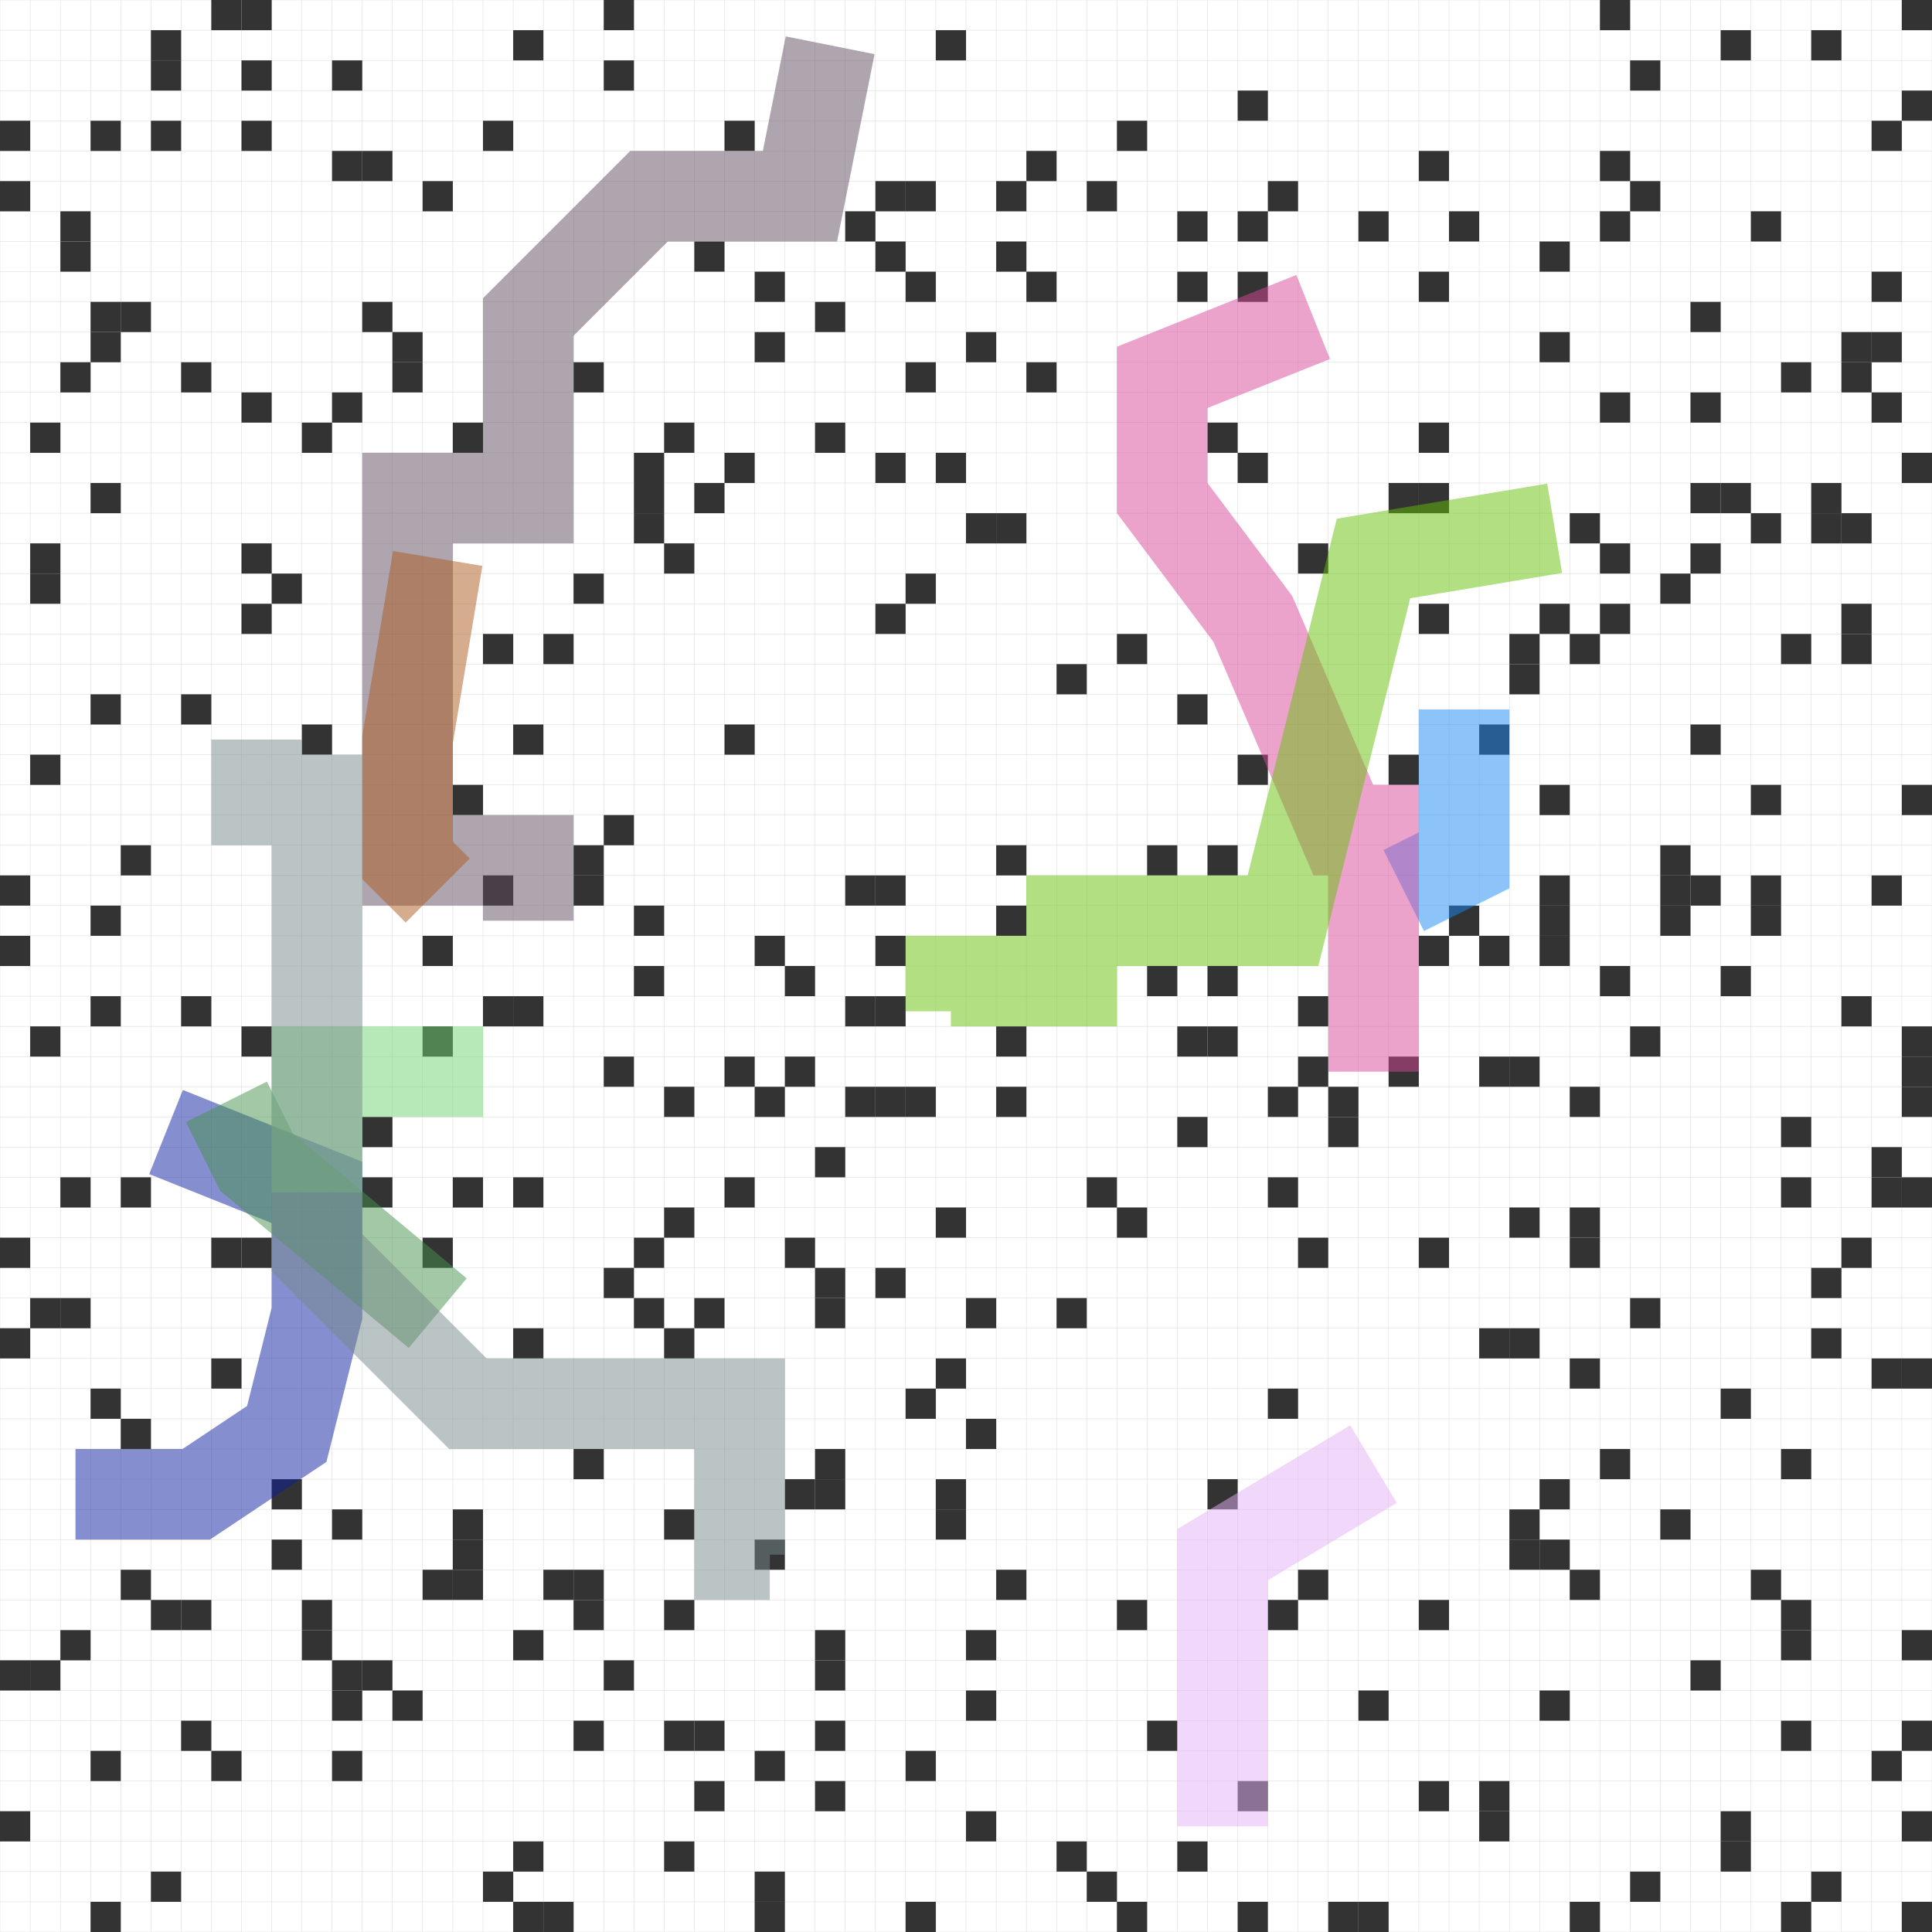
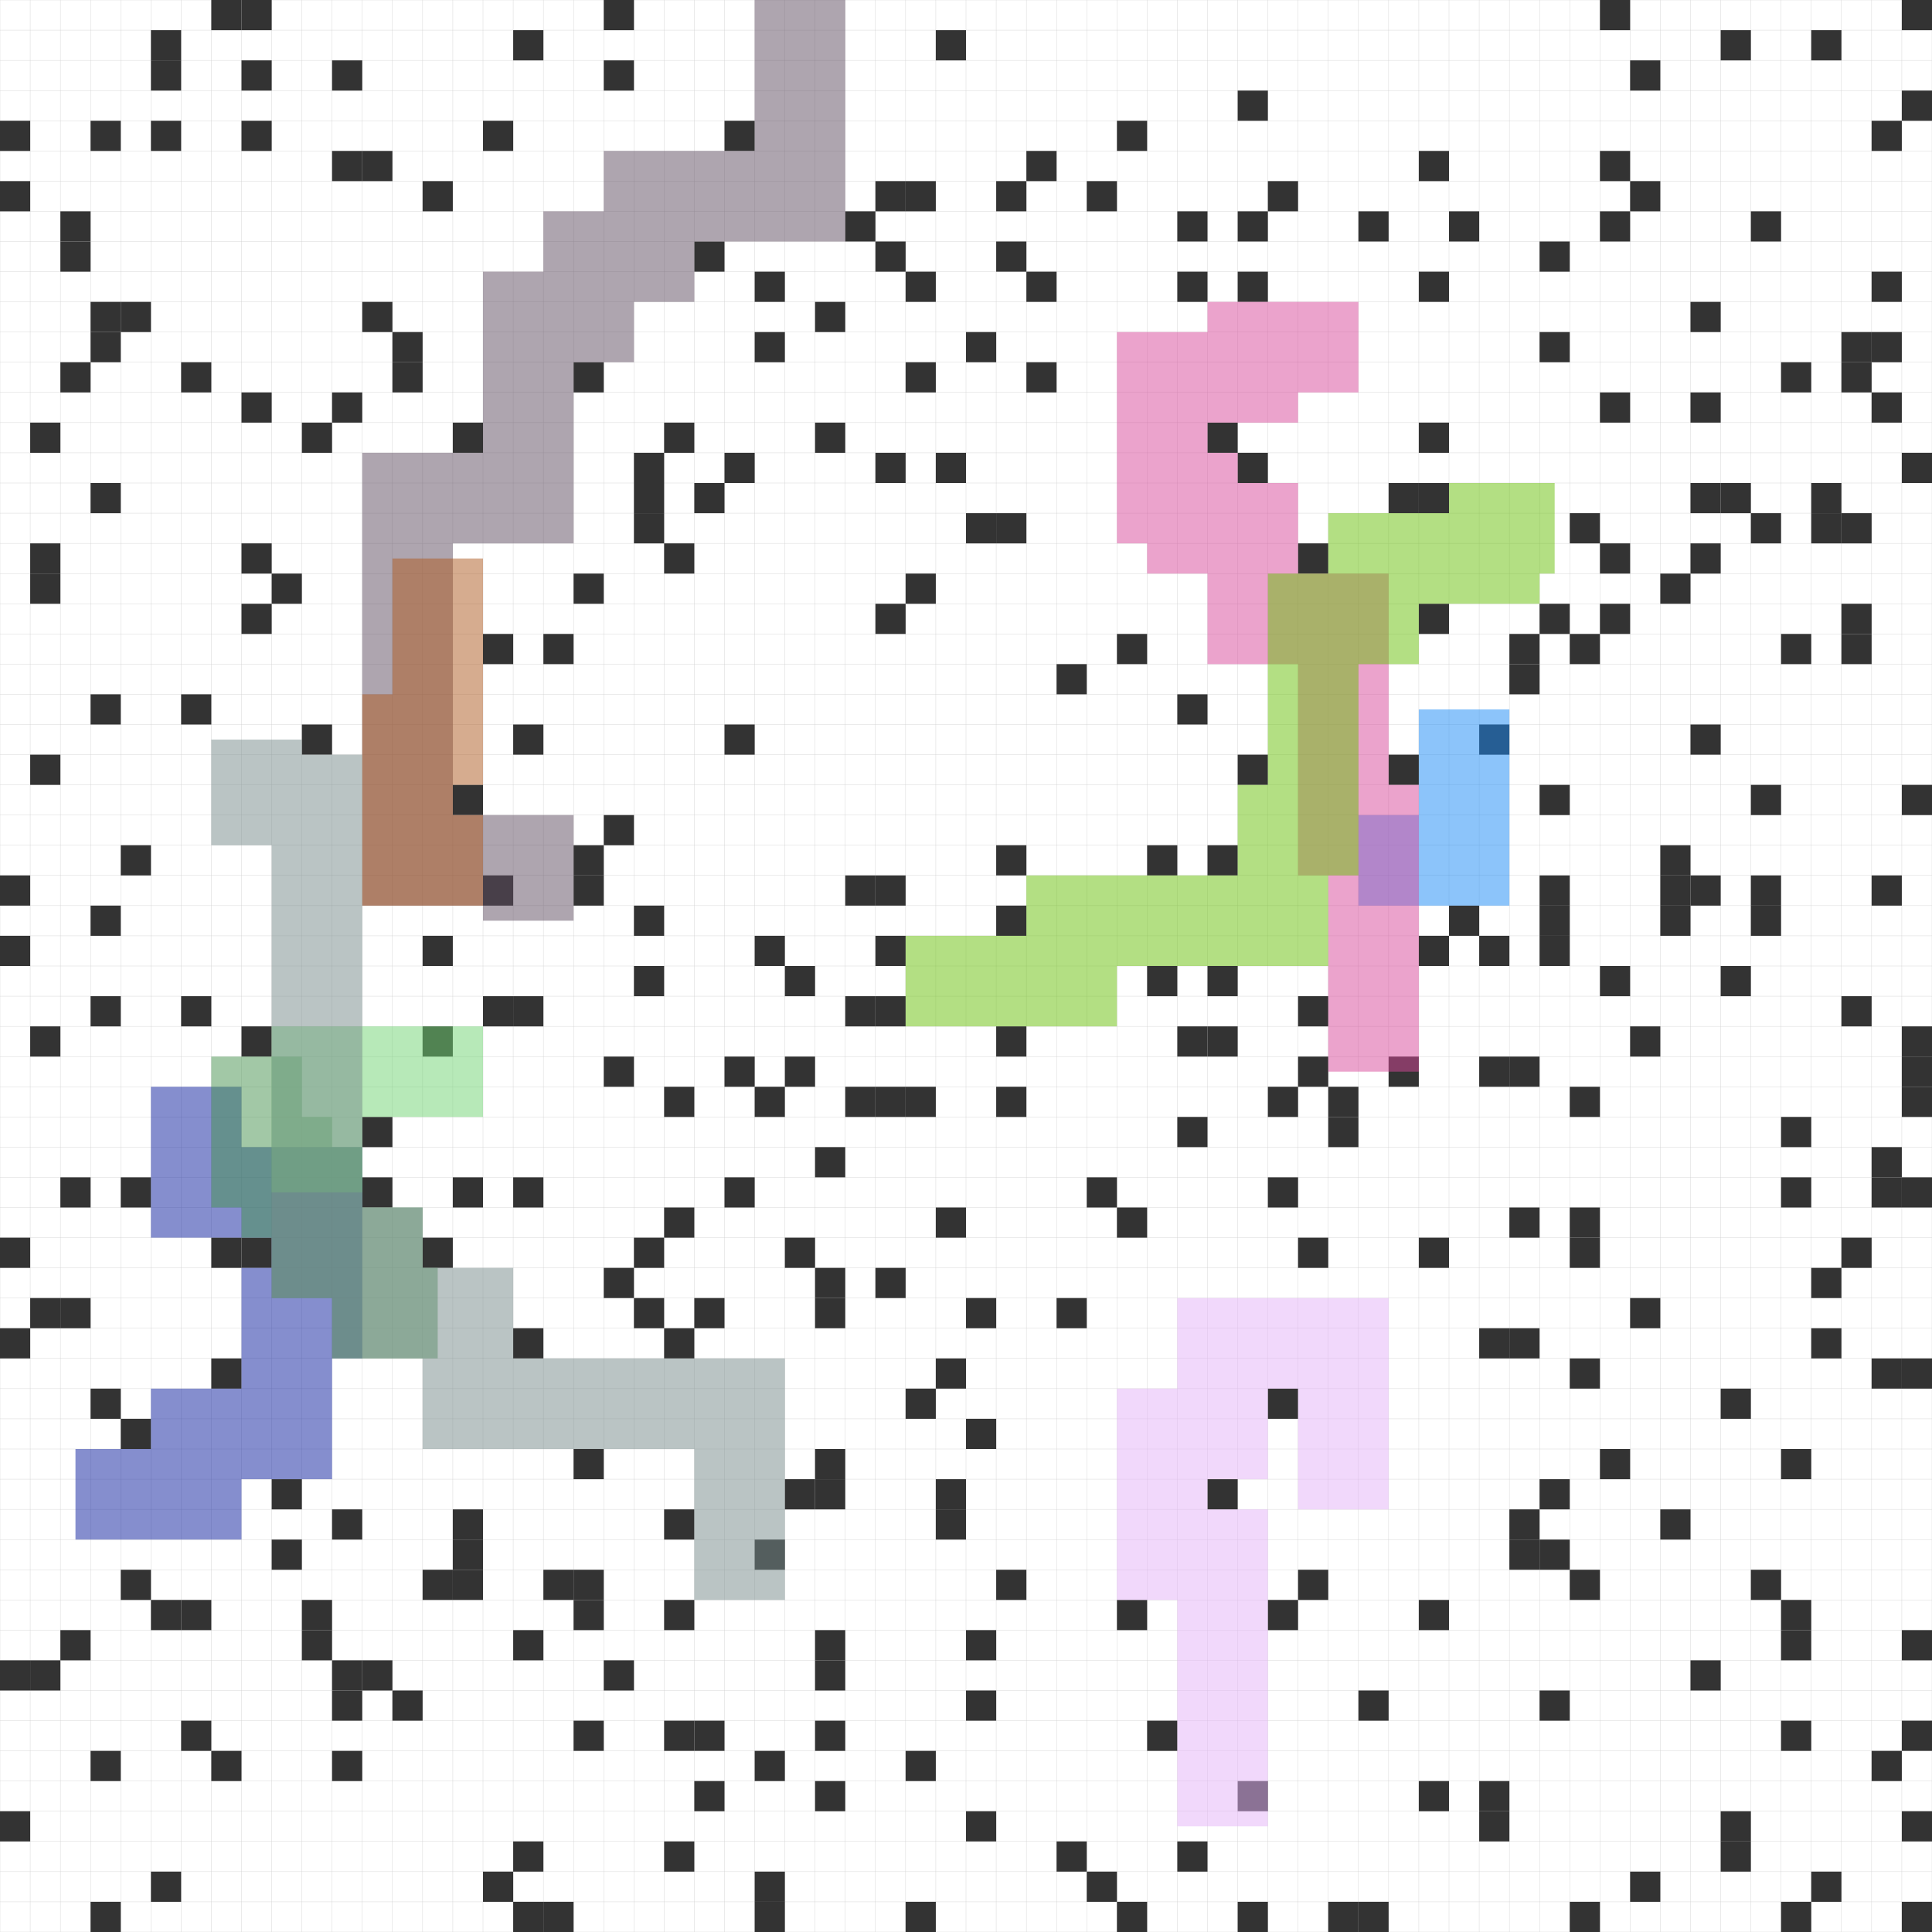
<svg xmlns="http://www.w3.org/2000/svg" viewBox="0 0 64 64">
  <path stroke="#ccc" stroke-width="0.01" d="M 0,0 h 64 M 0,1 h 64 M 0,2 h 64 M 0,3 h 64 M 0,4 h 64 M 0,5 h 64 M 0,6 h 64 M 0,7 h 64 M 0,8 h 64 M 0,9 h 64 M 0,10 h 64 M 0,11 h 64 M 0,12 h 64 M 0,13 h 64 M 0,14 h 64 M 0,15 h 64 M 0,16 h 64 M 0,17 h 64 M 0,18 h 64 M 0,19 h 64 M 0,20 h 64 M 0,21 h 64 M 0,22 h 64 M 0,23 h 64 M 0,24 h 64 M 0,25 h 64 M 0,26 h 64 M 0,27 h 64 M 0,28 h 64 M 0,29 h 64 M 0,30 h 64 M 0,31 h 64 M 0,32 h 64 M 0,33 h 64 M 0,34 h 64 M 0,35 h 64 M 0,36 h 64 M 0,37 h 64 M 0,38 h 64 M 0,39 h 64 M 0,40 h 64 M 0,41 h 64 M 0,42 h 64 M 0,43 h 64 M 0,44 h 64 M 0,45 h 64 M 0,46 h 64 M 0,47 h 64 M 0,48 h 64 M 0,49 h 64 M 0,50 h 64 M 0,51 h 64 M 0,52 h 64 M 0,53 h 64 M 0,54 h 64 M 0,55 h 64 M 0,56 h 64 M 0,57 h 64 M 0,58 h 64 M 0,59 h 64 M 0,60 h 64 M 0,61 h 64 M 0,62 h 64 M 0,63 h 64 M 0,64 h 64 M 0,0 v 64 M 1,0 v 64 M 2,0 v 64 M 3,0 v 64 M 4,0 v 64 M 5,0 v 64 M 6,0 v 64 M 7,0 v 64 M 8,0 v 64 M 9,0 v 64 M 10,0 v 64 M 11,0 v 64 M 12,0 v 64 M 13,0 v 64 M 14,0 v 64 M 15,0 v 64 M 16,0 v 64 M 17,0 v 64 M 18,0 v 64 M 19,0 v 64 M 20,0 v 64 M 21,0 v 64 M 22,0 v 64 M 23,0 v 64 M 24,0 v 64 M 25,0 v 64 M 26,0 v 64 M 27,0 v 64 M 28,0 v 64 M 29,0 v 64 M 30,0 v 64 M 31,0 v 64 M 32,0 v 64 M 33,0 v 64 M 34,0 v 64 M 35,0 v 64 M 36,0 v 64 M 37,0 v 64 M 38,0 v 64 M 39,0 v 64 M 40,0 v 64 M 41,0 v 64 M 42,0 v 64 M 43,0 v 64 M 44,0 v 64 M 45,0 v 64 M 46,0 v 64 M 47,0 v 64 M 48,0 v 64 M 49,0 v 64 M 50,0 v 64 M 51,0 v 64 M 52,0 v 64 M 53,0 v 64 M 54,0 v 64 M 55,0 v 64 M 56,0 v 64 M 57,0 v 64 M 58,0 v 64 M 59,0 v 64 M 60,0 v 64 M 61,0 v 64 M 62,0 v 64 M 63,0 v 64 M 64,0 v 64" />
  <rect x="7" y="0" width="1" height="1" fill="#333" />
  <rect x="8" y="0" width="1" height="1" fill="#333" />
  <rect x="20" y="0" width="1" height="1" fill="#333" />
  <rect x="53" y="0" width="1" height="1" fill="#333" />
  <rect x="63" y="0" width="1" height="1" fill="#333" />
  <rect x="5" y="1" width="1" height="1" fill="#333" />
  <rect x="17" y="1" width="1" height="1" fill="#333" />
  <rect x="31" y="1" width="1" height="1" fill="#333" />
  <rect x="57" y="1" width="1" height="1" fill="#333" />
  <rect x="60" y="1" width="1" height="1" fill="#333" />
  <rect x="5" y="2" width="1" height="1" fill="#333" />
  <rect x="8" y="2" width="1" height="1" fill="#333" />
  <rect x="11" y="2" width="1" height="1" fill="#333" />
  <rect x="20" y="2" width="1" height="1" fill="#333" />
  <rect x="54" y="2" width="1" height="1" fill="#333" />
  <rect x="41" y="3" width="1" height="1" fill="#333" />
  <rect x="63" y="3" width="1" height="1" fill="#333" />
  <rect x="0" y="4" width="1" height="1" fill="#333" />
  <rect x="3" y="4" width="1" height="1" fill="#333" />
  <rect x="5" y="4" width="1" height="1" fill="#333" />
  <rect x="8" y="4" width="1" height="1" fill="#333" />
  <rect x="16" y="4" width="1" height="1" fill="#333" />
  <rect x="24" y="4" width="1" height="1" fill="#333" />
  <rect x="37" y="4" width="1" height="1" fill="#333" />
  <rect x="62" y="4" width="1" height="1" fill="#333" />
  <rect x="11" y="5" width="1" height="1" fill="#333" />
  <rect x="12" y="5" width="1" height="1" fill="#333" />
  <rect x="34" y="5" width="1" height="1" fill="#333" />
  <rect x="47" y="5" width="1" height="1" fill="#333" />
  <rect x="53" y="5" width="1" height="1" fill="#333" />
  <rect x="0" y="6" width="1" height="1" fill="#333" />
  <rect x="14" y="6" width="1" height="1" fill="#333" />
  <rect x="29" y="6" width="1" height="1" fill="#333" />
  <rect x="30" y="6" width="1" height="1" fill="#333" />
  <rect x="33" y="6" width="1" height="1" fill="#333" />
  <rect x="36" y="6" width="1" height="1" fill="#333" />
  <rect x="42" y="6" width="1" height="1" fill="#333" />
  <rect x="54" y="6" width="1" height="1" fill="#333" />
  <rect x="2" y="7" width="1" height="1" fill="#333" />
  <rect x="28" y="7" width="1" height="1" fill="#333" />
  <rect x="39" y="7" width="1" height="1" fill="#333" />
  <rect x="41" y="7" width="1" height="1" fill="#333" />
  <rect x="45" y="7" width="1" height="1" fill="#333" />
  <rect x="48" y="7" width="1" height="1" fill="#333" />
  <rect x="53" y="7" width="1" height="1" fill="#333" />
  <rect x="58" y="7" width="1" height="1" fill="#333" />
  <rect x="2" y="8" width="1" height="1" fill="#333" />
  <rect x="23" y="8" width="1" height="1" fill="#333" />
  <rect x="29" y="8" width="1" height="1" fill="#333" />
  <rect x="33" y="8" width="1" height="1" fill="#333" />
  <rect x="51" y="8" width="1" height="1" fill="#333" />
  <rect x="25" y="9" width="1" height="1" fill="#333" />
  <rect x="30" y="9" width="1" height="1" fill="#333" />
  <rect x="34" y="9" width="1" height="1" fill="#333" />
  <rect x="39" y="9" width="1" height="1" fill="#333" />
  <rect x="41" y="9" width="1" height="1" fill="#333" />
  <rect x="47" y="9" width="1" height="1" fill="#333" />
  <rect x="62" y="9" width="1" height="1" fill="#333" />
  <rect x="3" y="10" width="1" height="1" fill="#333" />
  <rect x="4" y="10" width="1" height="1" fill="#333" />
  <rect x="12" y="10" width="1" height="1" fill="#333" />
  <rect x="27" y="10" width="1" height="1" fill="#333" />
  <rect x="56" y="10" width="1" height="1" fill="#333" />
  <rect x="3" y="11" width="1" height="1" fill="#333" />
  <rect x="13" y="11" width="1" height="1" fill="#333" />
  <rect x="25" y="11" width="1" height="1" fill="#333" />
  <rect x="32" y="11" width="1" height="1" fill="#333" />
  <rect x="51" y="11" width="1" height="1" fill="#333" />
  <rect x="61" y="11" width="1" height="1" fill="#333" />
  <rect x="62" y="11" width="1" height="1" fill="#333" />
  <rect x="2" y="12" width="1" height="1" fill="#333" />
  <rect x="6" y="12" width="1" height="1" fill="#333" />
  <rect x="13" y="12" width="1" height="1" fill="#333" />
  <rect x="19" y="12" width="1" height="1" fill="#333" />
  <rect x="30" y="12" width="1" height="1" fill="#333" />
  <rect x="34" y="12" width="1" height="1" fill="#333" />
  <rect x="59" y="12" width="1" height="1" fill="#333" />
  <rect x="61" y="12" width="1" height="1" fill="#333" />
  <rect x="8" y="13" width="1" height="1" fill="#333" />
  <rect x="11" y="13" width="1" height="1" fill="#333" />
  <rect x="53" y="13" width="1" height="1" fill="#333" />
  <rect x="56" y="13" width="1" height="1" fill="#333" />
  <rect x="62" y="13" width="1" height="1" fill="#333" />
  <rect x="1" y="14" width="1" height="1" fill="#333" />
  <rect x="10" y="14" width="1" height="1" fill="#333" />
  <rect x="15" y="14" width="1" height="1" fill="#333" />
  <rect x="22" y="14" width="1" height="1" fill="#333" />
  <rect x="27" y="14" width="1" height="1" fill="#333" />
  <rect x="40" y="14" width="1" height="1" fill="#333" />
  <rect x="47" y="14" width="1" height="1" fill="#333" />
  <rect x="21" y="15" width="1" height="1" fill="#333" />
  <rect x="24" y="15" width="1" height="1" fill="#333" />
  <rect x="29" y="15" width="1" height="1" fill="#333" />
  <rect x="31" y="15" width="1" height="1" fill="#333" />
  <rect x="41" y="15" width="1" height="1" fill="#333" />
  <rect x="63" y="15" width="1" height="1" fill="#333" />
  <rect x="3" y="16" width="1" height="1" fill="#333" />
  <rect x="21" y="16" width="1" height="1" fill="#333" />
  <rect x="23" y="16" width="1" height="1" fill="#333" />
  <rect x="46" y="16" width="1" height="1" fill="#333" />
  <rect x="47" y="16" width="1" height="1" fill="#333" />
  <rect x="56" y="16" width="1" height="1" fill="#333" />
  <rect x="57" y="16" width="1" height="1" fill="#333" />
  <rect x="60" y="16" width="1" height="1" fill="#333" />
  <rect x="21" y="17" width="1" height="1" fill="#333" />
  <rect x="32" y="17" width="1" height="1" fill="#333" />
  <rect x="33" y="17" width="1" height="1" fill="#333" />
  <rect x="52" y="17" width="1" height="1" fill="#333" />
  <rect x="58" y="17" width="1" height="1" fill="#333" />
  <rect x="60" y="17" width="1" height="1" fill="#333" />
  <rect x="61" y="17" width="1" height="1" fill="#333" />
  <rect x="1" y="18" width="1" height="1" fill="#333" />
  <rect x="8" y="18" width="1" height="1" fill="#333" />
  <rect x="22" y="18" width="1" height="1" fill="#333" />
  <rect x="43" y="18" width="1" height="1" fill="#333" />
  <rect x="53" y="18" width="1" height="1" fill="#333" />
  <rect x="56" y="18" width="1" height="1" fill="#333" />
  <rect x="1" y="19" width="1" height="1" fill="#333" />
  <rect x="9" y="19" width="1" height="1" fill="#333" />
  <rect x="19" y="19" width="1" height="1" fill="#333" />
  <rect x="30" y="19" width="1" height="1" fill="#333" />
  <rect x="55" y="19" width="1" height="1" fill="#333" />
  <rect x="8" y="20" width="1" height="1" fill="#333" />
  <rect x="29" y="20" width="1" height="1" fill="#333" />
  <rect x="47" y="20" width="1" height="1" fill="#333" />
  <rect x="51" y="20" width="1" height="1" fill="#333" />
  <rect x="53" y="20" width="1" height="1" fill="#333" />
  <rect x="61" y="20" width="1" height="1" fill="#333" />
  <rect x="16" y="21" width="1" height="1" fill="#333" />
  <rect x="18" y="21" width="1" height="1" fill="#333" />
  <rect x="37" y="21" width="1" height="1" fill="#333" />
  <rect x="50" y="21" width="1" height="1" fill="#333" />
  <rect x="52" y="21" width="1" height="1" fill="#333" />
  <rect x="59" y="21" width="1" height="1" fill="#333" />
  <rect x="61" y="21" width="1" height="1" fill="#333" />
  <rect x="35" y="22" width="1" height="1" fill="#333" />
  <rect x="50" y="22" width="1" height="1" fill="#333" />
  <rect x="3" y="23" width="1" height="1" fill="#333" />
  <rect x="6" y="23" width="1" height="1" fill="#333" />
  <rect x="39" y="23" width="1" height="1" fill="#333" />
  <rect x="10" y="24" width="1" height="1" fill="#333" />
  <rect x="17" y="24" width="1" height="1" fill="#333" />
  <rect x="24" y="24" width="1" height="1" fill="#333" />
  <rect x="49" y="24" width="1" height="1" fill="#333" />
  <rect x="56" y="24" width="1" height="1" fill="#333" />
  <rect x="1" y="25" width="1" height="1" fill="#333" />
  <rect x="41" y="25" width="1" height="1" fill="#333" />
  <rect x="46" y="25" width="1" height="1" fill="#333" />
  <rect x="15" y="26" width="1" height="1" fill="#333" />
  <rect x="51" y="26" width="1" height="1" fill="#333" />
  <rect x="58" y="26" width="1" height="1" fill="#333" />
  <rect x="63" y="26" width="1" height="1" fill="#333" />
  <rect x="20" y="27" width="1" height="1" fill="#333" />
  <rect x="4" y="28" width="1" height="1" fill="#333" />
  <rect x="19" y="28" width="1" height="1" fill="#333" />
  <rect x="33" y="28" width="1" height="1" fill="#333" />
  <rect x="38" y="28" width="1" height="1" fill="#333" />
  <rect x="40" y="28" width="1" height="1" fill="#333" />
  <rect x="55" y="28" width="1" height="1" fill="#333" />
  <rect x="0" y="29" width="1" height="1" fill="#333" />
  <rect x="16" y="29" width="1" height="1" fill="#333" />
  <rect x="19" y="29" width="1" height="1" fill="#333" />
  <rect x="28" y="29" width="1" height="1" fill="#333" />
  <rect x="29" y="29" width="1" height="1" fill="#333" />
  <rect x="51" y="29" width="1" height="1" fill="#333" />
  <rect x="55" y="29" width="1" height="1" fill="#333" />
  <rect x="56" y="29" width="1" height="1" fill="#333" />
  <rect x="58" y="29" width="1" height="1" fill="#333" />
  <rect x="62" y="29" width="1" height="1" fill="#333" />
  <rect x="3" y="30" width="1" height="1" fill="#333" />
  <rect x="21" y="30" width="1" height="1" fill="#333" />
  <rect x="33" y="30" width="1" height="1" fill="#333" />
  <rect x="48" y="30" width="1" height="1" fill="#333" />
  <rect x="51" y="30" width="1" height="1" fill="#333" />
  <rect x="55" y="30" width="1" height="1" fill="#333" />
  <rect x="58" y="30" width="1" height="1" fill="#333" />
  <rect x="0" y="31" width="1" height="1" fill="#333" />
  <rect x="14" y="31" width="1" height="1" fill="#333" />
  <rect x="25" y="31" width="1" height="1" fill="#333" />
  <rect x="29" y="31" width="1" height="1" fill="#333" />
  <rect x="47" y="31" width="1" height="1" fill="#333" />
  <rect x="49" y="31" width="1" height="1" fill="#333" />
  <rect x="51" y="31" width="1" height="1" fill="#333" />
  <rect x="21" y="32" width="1" height="1" fill="#333" />
  <rect x="26" y="32" width="1" height="1" fill="#333" />
  <rect x="38" y="32" width="1" height="1" fill="#333" />
  <rect x="40" y="32" width="1" height="1" fill="#333" />
  <rect x="53" y="32" width="1" height="1" fill="#333" />
  <rect x="57" y="32" width="1" height="1" fill="#333" />
  <rect x="3" y="33" width="1" height="1" fill="#333" />
  <rect x="6" y="33" width="1" height="1" fill="#333" />
  <rect x="16" y="33" width="1" height="1" fill="#333" />
  <rect x="17" y="33" width="1" height="1" fill="#333" />
  <rect x="28" y="33" width="1" height="1" fill="#333" />
  <rect x="29" y="33" width="1" height="1" fill="#333" />
  <rect x="43" y="33" width="1" height="1" fill="#333" />
  <rect x="61" y="33" width="1" height="1" fill="#333" />
  <rect x="1" y="34" width="1" height="1" fill="#333" />
  <rect x="8" y="34" width="1" height="1" fill="#333" />
  <rect x="14" y="34" width="1" height="1" fill="#333" />
  <rect x="33" y="34" width="1" height="1" fill="#333" />
  <rect x="39" y="34" width="1" height="1" fill="#333" />
  <rect x="40" y="34" width="1" height="1" fill="#333" />
  <rect x="54" y="34" width="1" height="1" fill="#333" />
  <rect x="63" y="34" width="1" height="1" fill="#333" />
  <rect x="20" y="35" width="1" height="1" fill="#333" />
  <rect x="24" y="35" width="1" height="1" fill="#333" />
  <rect x="26" y="35" width="1" height="1" fill="#333" />
  <rect x="43" y="35" width="1" height="1" fill="#333" />
  <rect x="46" y="35" width="1" height="1" fill="#333" />
  <rect x="49" y="35" width="1" height="1" fill="#333" />
  <rect x="50" y="35" width="1" height="1" fill="#333" />
  <rect x="63" y="35" width="1" height="1" fill="#333" />
  <rect x="22" y="36" width="1" height="1" fill="#333" />
  <rect x="25" y="36" width="1" height="1" fill="#333" />
  <rect x="28" y="36" width="1" height="1" fill="#333" />
  <rect x="29" y="36" width="1" height="1" fill="#333" />
  <rect x="30" y="36" width="1" height="1" fill="#333" />
  <rect x="33" y="36" width="1" height="1" fill="#333" />
  <rect x="42" y="36" width="1" height="1" fill="#333" />
  <rect x="44" y="36" width="1" height="1" fill="#333" />
  <rect x="52" y="36" width="1" height="1" fill="#333" />
  <rect x="63" y="36" width="1" height="1" fill="#333" />
  <rect x="12" y="37" width="1" height="1" fill="#333" />
  <rect x="39" y="37" width="1" height="1" fill="#333" />
  <rect x="44" y="37" width="1" height="1" fill="#333" />
  <rect x="59" y="37" width="1" height="1" fill="#333" />
  <rect x="27" y="38" width="1" height="1" fill="#333" />
  <rect x="62" y="38" width="1" height="1" fill="#333" />
  <rect x="2" y="39" width="1" height="1" fill="#333" />
  <rect x="4" y="39" width="1" height="1" fill="#333" />
  <rect x="12" y="39" width="1" height="1" fill="#333" />
  <rect x="15" y="39" width="1" height="1" fill="#333" />
  <rect x="17" y="39" width="1" height="1" fill="#333" />
  <rect x="24" y="39" width="1" height="1" fill="#333" />
  <rect x="36" y="39" width="1" height="1" fill="#333" />
  <rect x="42" y="39" width="1" height="1" fill="#333" />
  <rect x="59" y="39" width="1" height="1" fill="#333" />
  <rect x="62" y="39" width="1" height="1" fill="#333" />
  <rect x="63" y="39" width="1" height="1" fill="#333" />
  <rect x="22" y="40" width="1" height="1" fill="#333" />
  <rect x="31" y="40" width="1" height="1" fill="#333" />
  <rect x="37" y="40" width="1" height="1" fill="#333" />
  <rect x="50" y="40" width="1" height="1" fill="#333" />
  <rect x="52" y="40" width="1" height="1" fill="#333" />
  <rect x="0" y="41" width="1" height="1" fill="#333" />
  <rect x="7" y="41" width="1" height="1" fill="#333" />
  <rect x="8" y="41" width="1" height="1" fill="#333" />
  <rect x="14" y="41" width="1" height="1" fill="#333" />
  <rect x="21" y="41" width="1" height="1" fill="#333" />
  <rect x="26" y="41" width="1" height="1" fill="#333" />
  <rect x="43" y="41" width="1" height="1" fill="#333" />
  <rect x="47" y="41" width="1" height="1" fill="#333" />
  <rect x="52" y="41" width="1" height="1" fill="#333" />
  <rect x="61" y="41" width="1" height="1" fill="#333" />
  <rect x="20" y="42" width="1" height="1" fill="#333" />
  <rect x="27" y="42" width="1" height="1" fill="#333" />
  <rect x="29" y="42" width="1" height="1" fill="#333" />
  <rect x="60" y="42" width="1" height="1" fill="#333" />
  <rect x="1" y="43" width="1" height="1" fill="#333" />
  <rect x="2" y="43" width="1" height="1" fill="#333" />
  <rect x="21" y="43" width="1" height="1" fill="#333" />
  <rect x="23" y="43" width="1" height="1" fill="#333" />
  <rect x="27" y="43" width="1" height="1" fill="#333" />
  <rect x="32" y="43" width="1" height="1" fill="#333" />
  <rect x="35" y="43" width="1" height="1" fill="#333" />
  <rect x="54" y="43" width="1" height="1" fill="#333" />
  <rect x="0" y="44" width="1" height="1" fill="#333" />
  <rect x="17" y="44" width="1" height="1" fill="#333" />
  <rect x="22" y="44" width="1" height="1" fill="#333" />
  <rect x="49" y="44" width="1" height="1" fill="#333" />
  <rect x="50" y="44" width="1" height="1" fill="#333" />
  <rect x="60" y="44" width="1" height="1" fill="#333" />
  <rect x="7" y="45" width="1" height="1" fill="#333" />
  <rect x="31" y="45" width="1" height="1" fill="#333" />
  <rect x="52" y="45" width="1" height="1" fill="#333" />
  <rect x="62" y="45" width="1" height="1" fill="#333" />
  <rect x="63" y="45" width="1" height="1" fill="#333" />
  <rect x="3" y="46" width="1" height="1" fill="#333" />
  <rect x="30" y="46" width="1" height="1" fill="#333" />
  <rect x="42" y="46" width="1" height="1" fill="#333" />
  <rect x="57" y="46" width="1" height="1" fill="#333" />
  <rect x="4" y="47" width="1" height="1" fill="#333" />
  <rect x="32" y="47" width="1" height="1" fill="#333" />
  <rect x="19" y="48" width="1" height="1" fill="#333" />
  <rect x="27" y="48" width="1" height="1" fill="#333" />
  <rect x="53" y="48" width="1" height="1" fill="#333" />
  <rect x="59" y="48" width="1" height="1" fill="#333" />
  <rect x="9" y="49" width="1" height="1" fill="#333" />
  <rect x="26" y="49" width="1" height="1" fill="#333" />
  <rect x="27" y="49" width="1" height="1" fill="#333" />
  <rect x="31" y="49" width="1" height="1" fill="#333" />
  <rect x="40" y="49" width="1" height="1" fill="#333" />
  <rect x="51" y="49" width="1" height="1" fill="#333" />
  <rect x="11" y="50" width="1" height="1" fill="#333" />
  <rect x="15" y="50" width="1" height="1" fill="#333" />
  <rect x="22" y="50" width="1" height="1" fill="#333" />
  <rect x="31" y="50" width="1" height="1" fill="#333" />
  <rect x="50" y="50" width="1" height="1" fill="#333" />
  <rect x="55" y="50" width="1" height="1" fill="#333" />
  <rect x="9" y="51" width="1" height="1" fill="#333" />
  <rect x="15" y="51" width="1" height="1" fill="#333" />
  <rect x="25" y="51" width="1" height="1" fill="#333" />
  <rect x="50" y="51" width="1" height="1" fill="#333" />
  <rect x="51" y="51" width="1" height="1" fill="#333" />
  <rect x="4" y="52" width="1" height="1" fill="#333" />
  <rect x="14" y="52" width="1" height="1" fill="#333" />
  <rect x="15" y="52" width="1" height="1" fill="#333" />
  <rect x="18" y="52" width="1" height="1" fill="#333" />
  <rect x="19" y="52" width="1" height="1" fill="#333" />
  <rect x="33" y="52" width="1" height="1" fill="#333" />
  <rect x="43" y="52" width="1" height="1" fill="#333" />
  <rect x="52" y="52" width="1" height="1" fill="#333" />
  <rect x="58" y="52" width="1" height="1" fill="#333" />
  <rect x="5" y="53" width="1" height="1" fill="#333" />
  <rect x="6" y="53" width="1" height="1" fill="#333" />
  <rect x="10" y="53" width="1" height="1" fill="#333" />
  <rect x="19" y="53" width="1" height="1" fill="#333" />
  <rect x="22" y="53" width="1" height="1" fill="#333" />
  <rect x="37" y="53" width="1" height="1" fill="#333" />
  <rect x="42" y="53" width="1" height="1" fill="#333" />
  <rect x="47" y="53" width="1" height="1" fill="#333" />
  <rect x="59" y="53" width="1" height="1" fill="#333" />
  <rect x="2" y="54" width="1" height="1" fill="#333" />
  <rect x="10" y="54" width="1" height="1" fill="#333" />
  <rect x="17" y="54" width="1" height="1" fill="#333" />
  <rect x="27" y="54" width="1" height="1" fill="#333" />
  <rect x="32" y="54" width="1" height="1" fill="#333" />
  <rect x="59" y="54" width="1" height="1" fill="#333" />
  <rect x="63" y="54" width="1" height="1" fill="#333" />
  <rect x="0" y="55" width="1" height="1" fill="#333" />
  <rect x="1" y="55" width="1" height="1" fill="#333" />
  <rect x="11" y="55" width="1" height="1" fill="#333" />
  <rect x="12" y="55" width="1" height="1" fill="#333" />
  <rect x="20" y="55" width="1" height="1" fill="#333" />
  <rect x="27" y="55" width="1" height="1" fill="#333" />
  <rect x="56" y="55" width="1" height="1" fill="#333" />
  <rect x="11" y="56" width="1" height="1" fill="#333" />
  <rect x="13" y="56" width="1" height="1" fill="#333" />
  <rect x="32" y="56" width="1" height="1" fill="#333" />
  <rect x="45" y="56" width="1" height="1" fill="#333" />
  <rect x="51" y="56" width="1" height="1" fill="#333" />
  <rect x="6" y="57" width="1" height="1" fill="#333" />
  <rect x="19" y="57" width="1" height="1" fill="#333" />
  <rect x="22" y="57" width="1" height="1" fill="#333" />
  <rect x="23" y="57" width="1" height="1" fill="#333" />
  <rect x="27" y="57" width="1" height="1" fill="#333" />
  <rect x="38" y="57" width="1" height="1" fill="#333" />
  <rect x="59" y="57" width="1" height="1" fill="#333" />
  <rect x="63" y="57" width="1" height="1" fill="#333" />
  <rect x="3" y="58" width="1" height="1" fill="#333" />
  <rect x="7" y="58" width="1" height="1" fill="#333" />
  <rect x="11" y="58" width="1" height="1" fill="#333" />
  <rect x="25" y="58" width="1" height="1" fill="#333" />
  <rect x="30" y="58" width="1" height="1" fill="#333" />
  <rect x="62" y="58" width="1" height="1" fill="#333" />
  <rect x="23" y="59" width="1" height="1" fill="#333" />
  <rect x="27" y="59" width="1" height="1" fill="#333" />
  <rect x="41" y="59" width="1" height="1" fill="#333" />
  <rect x="47" y="59" width="1" height="1" fill="#333" />
  <rect x="49" y="59" width="1" height="1" fill="#333" />
  <rect x="0" y="60" width="1" height="1" fill="#333" />
  <rect x="32" y="60" width="1" height="1" fill="#333" />
  <rect x="49" y="60" width="1" height="1" fill="#333" />
  <rect x="57" y="60" width="1" height="1" fill="#333" />
  <rect x="63" y="60" width="1" height="1" fill="#333" />
  <rect x="17" y="61" width="1" height="1" fill="#333" />
  <rect x="22" y="61" width="1" height="1" fill="#333" />
  <rect x="35" y="61" width="1" height="1" fill="#333" />
  <rect x="39" y="61" width="1" height="1" fill="#333" />
  <rect x="57" y="61" width="1" height="1" fill="#333" />
  <rect x="5" y="62" width="1" height="1" fill="#333" />
  <rect x="16" y="62" width="1" height="1" fill="#333" />
  <rect x="25" y="62" width="1" height="1" fill="#333" />
  <rect x="36" y="62" width="1" height="1" fill="#333" />
  <rect x="54" y="62" width="1" height="1" fill="#333" />
  <rect x="60" y="62" width="1" height="1" fill="#333" />
  <rect x="3" y="63" width="1" height="1" fill="#333" />
  <rect x="17" y="63" width="1" height="1" fill="#333" />
  <rect x="18" y="63" width="1" height="1" fill="#333" />
  <rect x="25" y="63" width="1" height="1" fill="#333" />
  <rect x="30" y="63" width="1" height="1" fill="#333" />
  <rect x="37" y="63" width="1" height="1" fill="#333" />
  <rect x="41" y="63" width="1" height="1" fill="#333" />
  <rect x="44" y="63" width="1" height="1" fill="#333" />
  <rect x="45" y="63" width="1" height="1" fill="#333" />
  <rect x="52" y="63" width="1" height="1" fill="#333" />
  <rect x="59" y="63" width="1" height="1" fill="#333" />
  <rect x="63" y="63" width="1" height="1" fill="#333" />
-   <path fill="none" stroke="#1A8AF5" stroke-width="3" d="M 46.5,29.5 L 48.5,28.5 L 48.5,23.5" opacity="0.5" />
-   <path fill="none" stroke="#0C1E9E" stroke-width="3" d="M 2.5,49.5 L 6.5,49.5 L 9.5,47.5 L 10.5,43.5 L 10.5,39.5 L 5.5,37.5" opacity="0.5" />
-   <path fill="none" stroke="#46914E" stroke-width="3" d="M 14.5,43.5 L 8.5,38.5 L 7.5,36.5" opacity="0.5" />
+   <path fill="none" stroke="#1A8AF5" stroke-width="3" d="M 46.5,29.5 L 46.5,28.5 L 48.5,28.5 L 48.5,23.5" opacity="0.5" />
+   <path fill="none" stroke="#0C1E9E" stroke-width="3" d="M 2.5,49.5 L 6.5,49.5 L 6.5,47.5 L 9.5,47.5 L 9.5,43.5 L 10.5,43.5 L 10.5,39.5 L 6.5,39.5 L 6.5,37.5 L 5.5,37.5" opacity="0.5" />
+   <path fill="none" stroke="#46914E" stroke-width="3" d="M 14.5,43.5 L 12.5,43.5 L 12.5,41.5 L 10.5,41.5 L 10.5,39.5 L 9.5,39.5 L 9.5,38.5 L 8.5,38.5 L 8.5,36.5 L 7.5,36.5" opacity="0.5" />
  <path fill="none" stroke="#6FD371" stroke-width="3" d="M 10.5,39.5 L 10.5,35.5 L 14.5,35.5 L 14.5,34.5" opacity="0.5" />
-   <path fill="none" stroke="#5D4B5F" stroke-width="3" d="M 27.5,1.5 L 26.5,6.5 L 21.5,6.5 L 17.5,10.5 L 17.5,16.5 L 13.5,16.5 L 13.5,28.5 L 17.5,28.5 L 17.5,30.5" opacity="0.5" />
-   <path fill="none" stroke="#758989" stroke-width="3" d="M 8.5,24.5 L 8.5,26.5 L 10.5,26.5 L 10.5,41.5 L 15.5,46.5 L 24.5,46.5 L 24.5,51.5 L 25.5,51.5" opacity="0.5" />
-   <path fill="none" stroke="#E4B1F8" stroke-width="3" d="M 45.5,48.5 L 40.5,51.5 L 40.5,60.5" opacity="0.5" />
-   <path fill="none" stroke="#D84899" stroke-width="3" d="M 43.5,10.5 L 38.5,12.5 L 38.5,16.5 L 41.5,20.5 L 44.5,27.5 L 45.5,27.5 L 45.5,35.5" opacity="0.5" />
-   <path fill="none" stroke="#AD5920" stroke-width="3" d="M 14.5,29.5 L 13.5,28.5 L 13.5,24.5 L 14.5,18.5" opacity="0.5" />
-   <path fill="none" stroke="#67BF08" stroke-width="3" d="M 31.5,33.5 L 31.5,32.5 L 35.5,32.5 L 35.5,30.5 L 42.5,30.5 L 45.5,18.5 L 51.5,17.5" opacity="0.5" />
+   <path fill="none" stroke="#5D4B5F" stroke-width="3" d="M 27.5,1.5 L 26.5,1.5 L 26.5,6.5 L 21.5,6.5 L 21.5,8.5 L 19.5,8.5 L 19.5,10.5 L 17.5,10.5 L 17.5,16.5 L 13.5,16.5 L 13.5,28.5 L 17.5,28.5 L 17.5,30.5" opacity="0.5" />
+   <path fill="none" stroke="#758989" stroke-width="3" d="M 8.5,24.5 L 8.5,26.5 L 10.5,26.5 L 10.5,41.5 L 12.5,41.5 L 12.5,43.5 L 15.5,43.5 L 15.5,46.5 L 24.5,46.5 L 24.5,51.5 L 25.5,51.5" opacity="0.5" />
+   <path fill="none" stroke="#E4B1F8" stroke-width="3" d="M 45.5,48.5 L 44.5,48.5 L 44.5,44.5 L 40.5,44.5 L 40.5,47.5 L 38.5,47.5 L 38.5,51.5 L 40.5,51.5 L 40.5,60.5" opacity="0.5" />
+   <path fill="none" stroke="#D84899" stroke-width="3" d="M 43.5,10.5 L 43.5,11.5 L 41.5,11.5 L 41.5,12.5 L 38.5,12.5 L 38.5,16.5 L 39.5,16.5 L 39.5,17.5 L 41.5,17.5 L 41.5,20.5 L 44.5,20.5 L 44.5,27.5 L 45.5,27.5 L 45.5,35.5" opacity="0.5" />
+   <path fill="none" stroke="#AD5920" stroke-width="3" d="M 14.5,29.5 L 14.5,28.5 L 13.5,28.5 L 13.5,24.5 L 14.5,24.5 L 14.5,18.5" opacity="0.5" />
+   <path fill="none" stroke="#67BF08" stroke-width="3" d="M 31.5,33.5 L 31.5,32.5 L 35.5,32.5 L 35.5,30.5 L 42.5,30.5 L 42.5,27.5 L 43.5,27.5 L 43.5,20.5 L 45.5,20.5 L 45.5,18.5 L 49.5,18.5 L 49.5,17.5 L 51.5,17.5" opacity="0.5" />
</svg>
